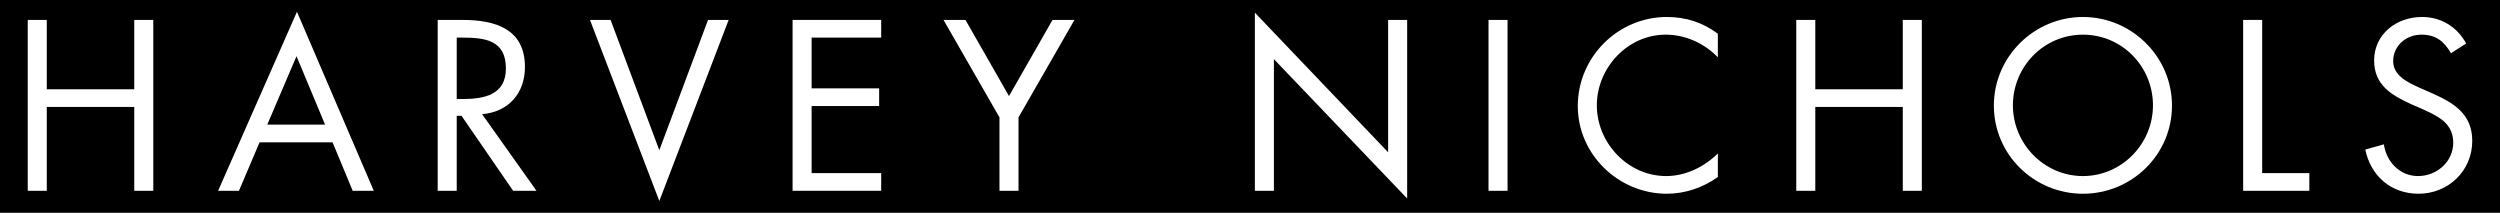
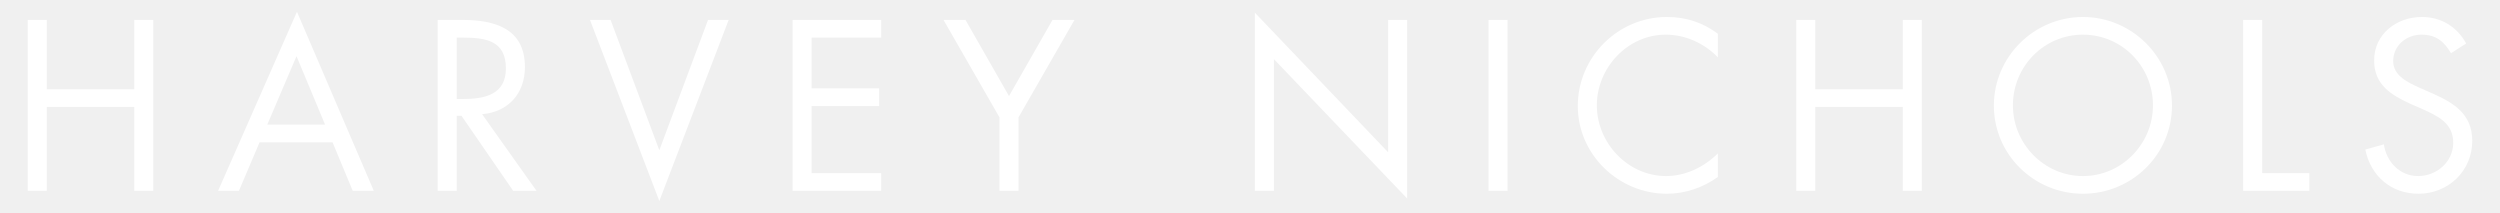
<svg xmlns="http://www.w3.org/2000/svg" width="470" height="40" id="svg3333" version="1.1">
  <defs id="defs3335" />
  <g id="layer1" transform="translate(-192.2114,-388.4114)">
-     <rect style="opacity:1" id="rect3358" width="470" height="40" x="192.211" y="388.411" />
    <g transform="matrix(1.677792,0,0,-1.677792,-91.48421,1700.767)" id="g3294" style="fill:#ffffff;fill-opacity:1">
      <path d="m 184.132,772.189 0,7.77 2.133,0 0,-19.146 -2.133,0 0,9.395 -9.802,0 0,-9.395 -2.133,0 0,19.146 2.133,0 0,-7.77 9.802,0 z" style="fill:#ffffff;fill-opacity:1;fill-rule:nonzero;stroke:none" id="path208" />
      <path d="m 202.313,775.897 -3.276,-7.669 6.476,0 -3.2,7.669 z m -4.139,-9.65 -2.311,-5.434 -2.336,0 8.837,20.06 8.608,-20.06 -2.362,0 -2.259,5.434 -8.177,0 z" style="fill:#ffffff;fill-opacity:1;fill-rule:nonzero;stroke:none" id="path212" />
      <path d="m 220.266,771.097 0.66,0 c 2.413,0 4.85,0.457 4.85,3.428 0,3.149 -2.31,3.453 -4.875,3.453 l -0.635,0 0,-6.881 z m 0,-10.284 -2.133,0 0,19.146 2.768,0 c 3.631,0 7.008,-0.965 7.008,-5.282 0,-2.945 -1.853,-5.027 -4.799,-5.281 l 6.094,-8.583 -2.615,0 -5.79,8.405 -0.533,0 0,-8.405" style="fill:#ffffff;fill-opacity:1;fill-rule:nonzero;stroke:none" id="path224" />
      <path d="m 242.967,765.359 5.459,14.601 2.311,0 -7.77,-20.289 -7.77,20.289 2.31,0 5.46,-14.601 z" style="fill:#ffffff;fill-opacity:1;fill-rule:nonzero;stroke:none" id="path228" />
      <path d="m 257.899,779.96 9.928,0 0,-1.981 -7.795,0 0,-5.688 7.567,0 0,-1.981 -7.567,0 0,-7.516 7.795,0 0,-1.98 -9.928,0 0,19.146 z" style="fill:#ffffff;fill-opacity:1;fill-rule:nonzero;stroke:none" id="path232" />
      <path d="m 274.81,779.96 2.462,0 4.877,-8.532 4.875,8.532 2.463,0 -6.272,-10.919 0,-8.227 -2.133,0 0,8.227 -6.272,10.919 z" style="fill:#ffffff;fill-opacity:1;fill-rule:nonzero;stroke:none" id="path236" />
      <path d="m 309.699,780.772 14.932,-15.643 0,14.83 2.133,0 0,-20.01 -14.931,15.617 0,-14.753 -2.134,0 0,19.959 z" style="fill:#ffffff;fill-opacity:1;fill-rule:nonzero;stroke:none" id="path240" />
      <path id="path242" style="fill:#ffffff;fill-opacity:1;fill-rule:nonzero;stroke:none" d="m 338.013,760.813 -2.133,0 0,19.146 2.133,0 0,-19.146 z" />
      <path d="m 361.577,775.77 c -1.524,1.574 -3.631,2.539 -5.84,2.539 -4.266,0 -7.719,-3.707 -7.719,-7.923 0,-4.214 3.477,-7.922 7.77,-7.922 2.158,0 4.265,1.016 5.789,2.539 l 0,-2.641 c -1.651,-1.194 -3.682,-1.879 -5.713,-1.879 -5.41,0 -9.981,4.393 -9.981,9.827 0,5.485 4.496,9.98 9.981,9.98 2.132,0 4.012,-0.61 5.713,-1.879 l 0,-2.641" style="fill:#ffffff;fill-opacity:1;fill-rule:nonzero;stroke:none" id="path246" />
      <path d="m 382.299,772.189 0,7.77 2.133,0 0,-19.146 -2.133,0 0,9.395 -9.803,0 0,-9.395 -2.132,0 0,19.146 2.132,0 0,-7.77 9.803,0 z" style="fill:#ffffff;fill-opacity:1;fill-rule:nonzero;stroke:none" id="path250" />
      <path d="m 394.639,770.386 c 0,-4.317 3.505,-7.922 7.847,-7.922 4.342,0 7.847,3.605 7.847,7.922 0,4.342 -3.454,7.922 -7.847,7.922 -4.392,0 -7.847,-3.58 -7.847,-7.922 m 17.826,-0.025 c 0,-5.511 -4.52,-9.878 -9.979,-9.878 -5.46,0 -9.98,4.367 -9.98,9.878 0,5.484 4.52,9.928 9.98,9.928 5.459,0 9.979,-4.444 9.979,-9.928" style="fill:#ffffff;fill-opacity:1;fill-rule:nonzero;stroke:none" id="path254" />
      <path d="m 422.571,762.794 5.282,0 0,-1.981 -7.415,0 0,19.147 2.133,0 0,-17.166 z" style="fill:#ffffff;fill-opacity:1;fill-rule:nonzero;stroke:none" id="path258" />
      <path d="m 443.724,776.227 c -0.762,1.32 -1.676,2.082 -3.302,2.082 -1.701,0 -3.174,-1.219 -3.174,-2.971 0,-1.65 1.701,-2.412 2.997,-2.996 l 1.269,-0.559 c 2.489,-1.092 4.596,-2.336 4.596,-5.383 0,-3.352 -2.69,-5.917 -6.019,-5.917 -3.072,0 -5.357,1.981 -5.966,4.951 l 2.081,0.584 c 0.281,-1.954 1.779,-3.554 3.835,-3.554 2.058,0 3.937,1.574 3.937,3.733 0,2.234 -1.752,2.996 -3.53,3.808 l -1.169,0.508 c -2.233,1.016 -4.164,2.159 -4.164,4.901 0,2.971 2.514,4.876 5.358,4.876 2.133,0 3.937,-1.092 4.952,-2.971 l -1.701,-1.092" style="fill:#ffffff;fill-opacity:1;fill-rule:nonzero;stroke:none" id="path262" />
    </g>
  </g>
</svg>
